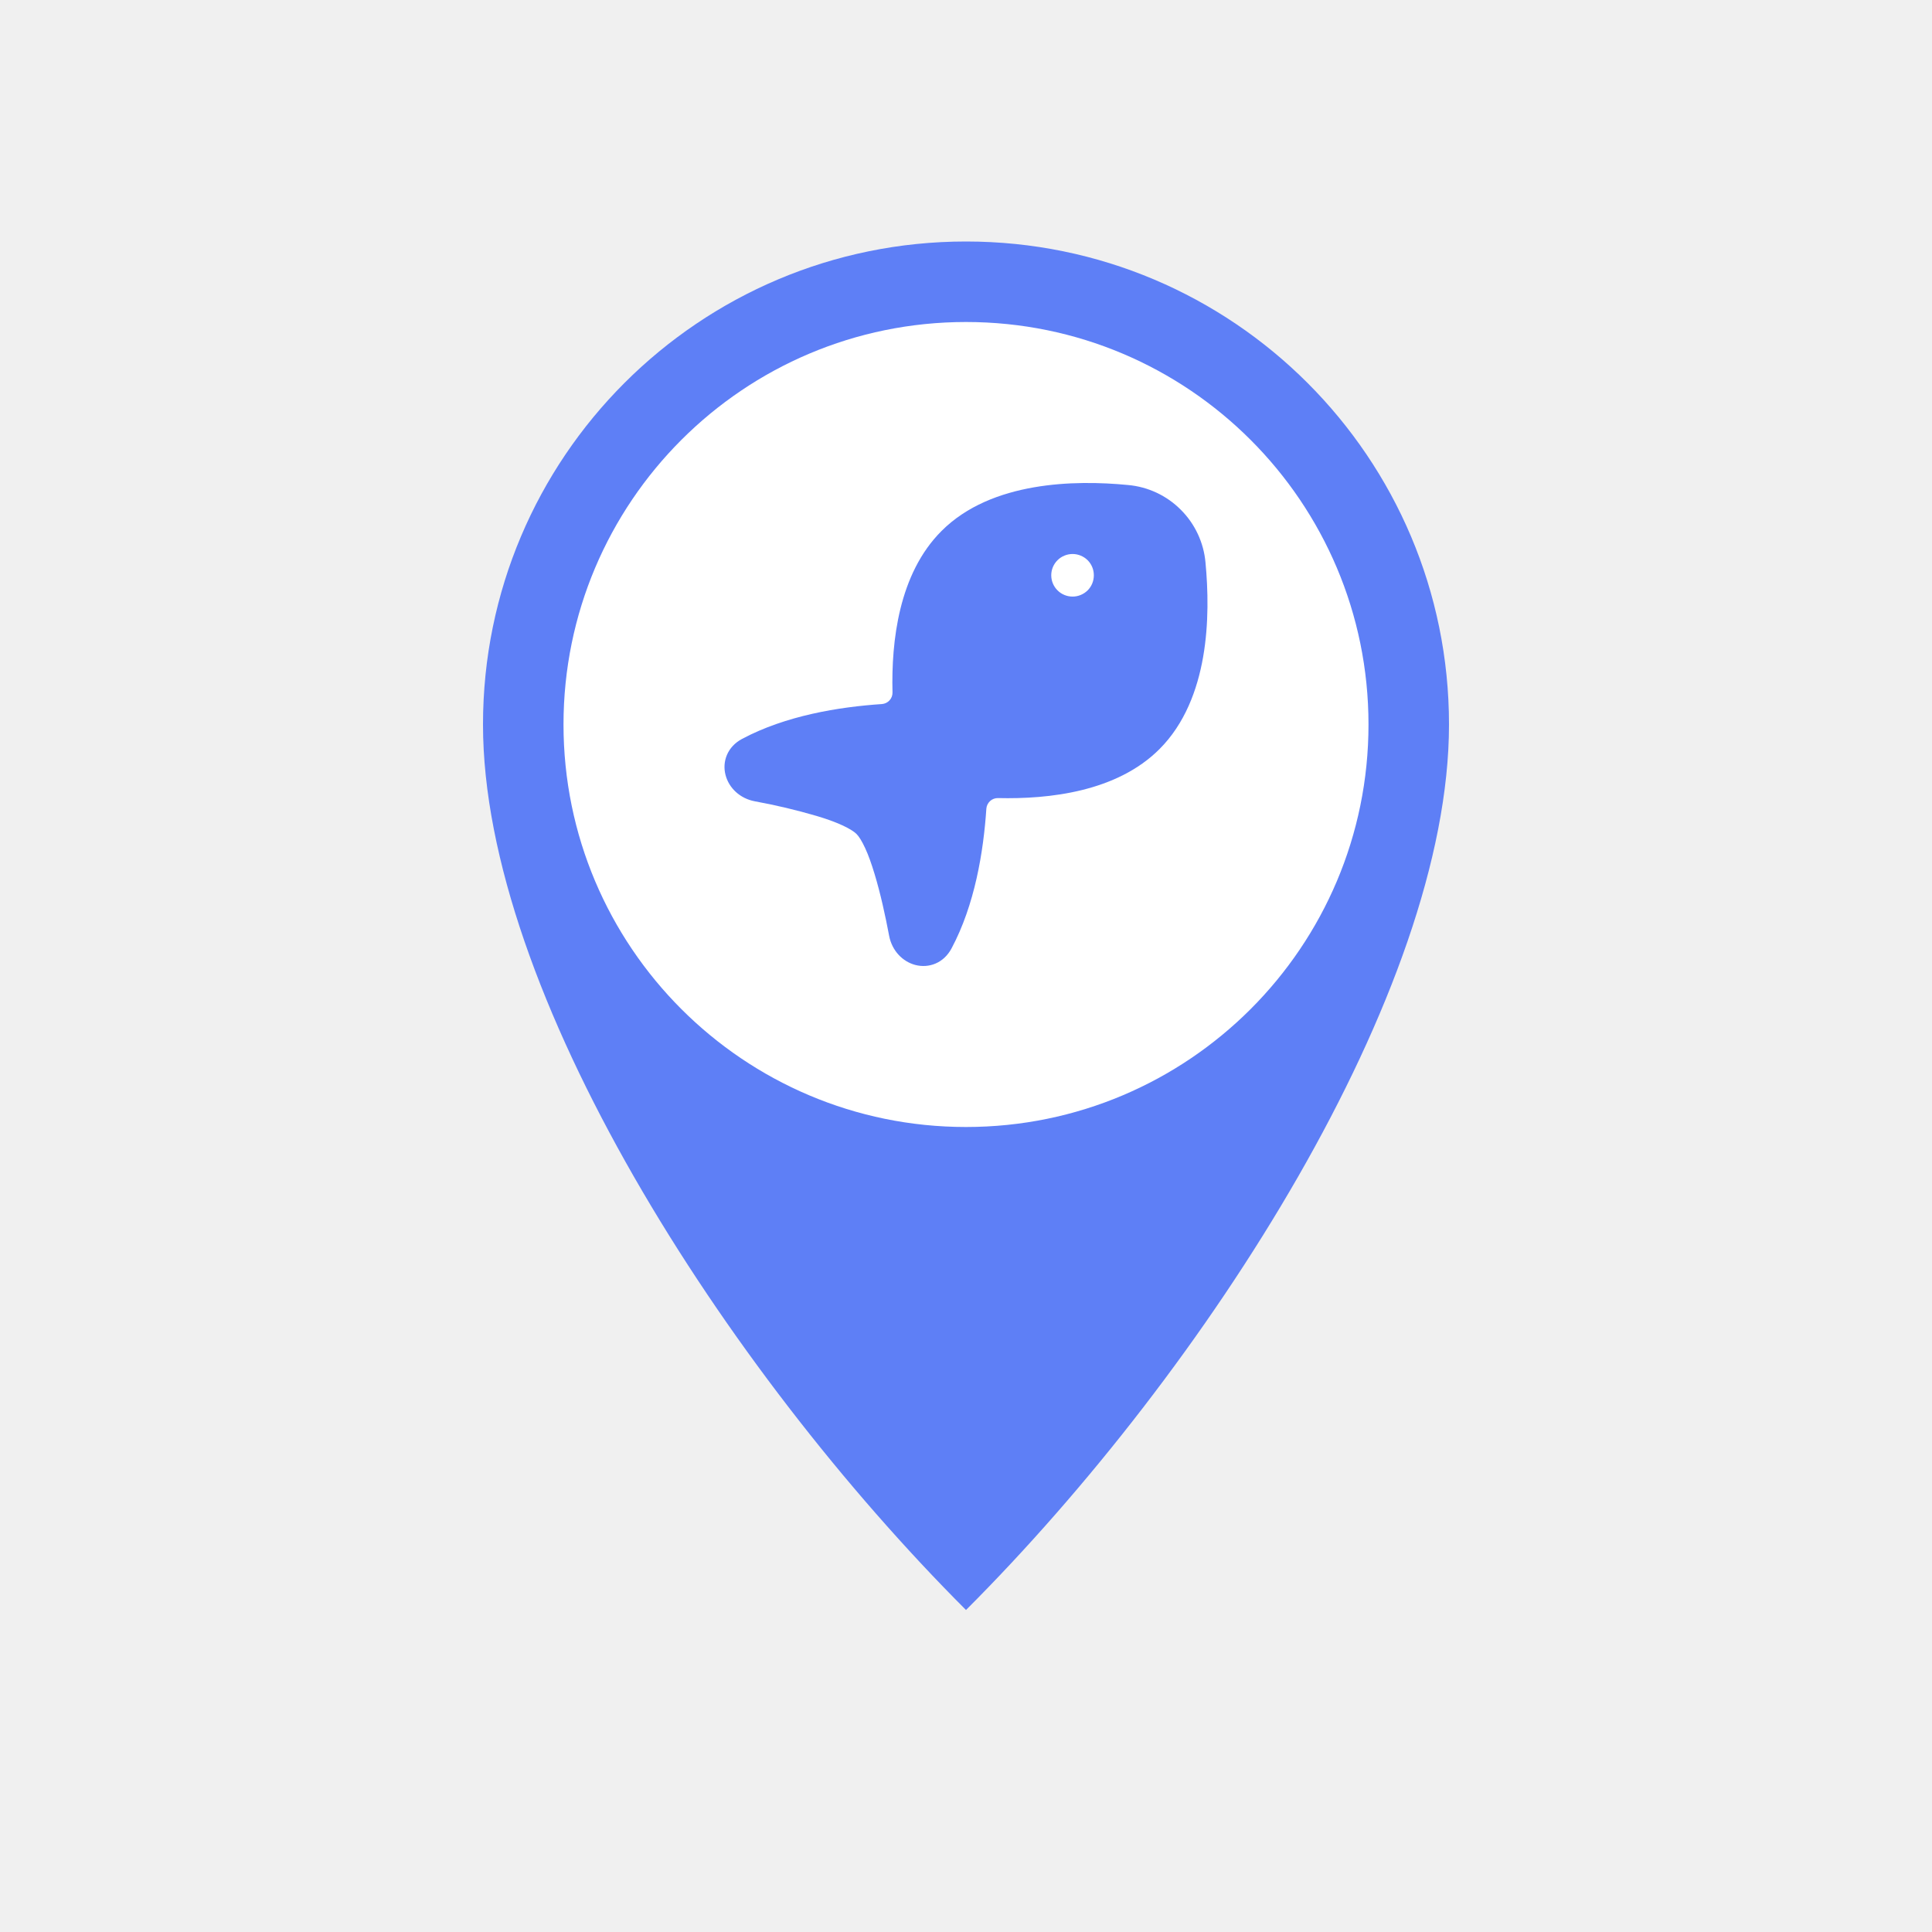
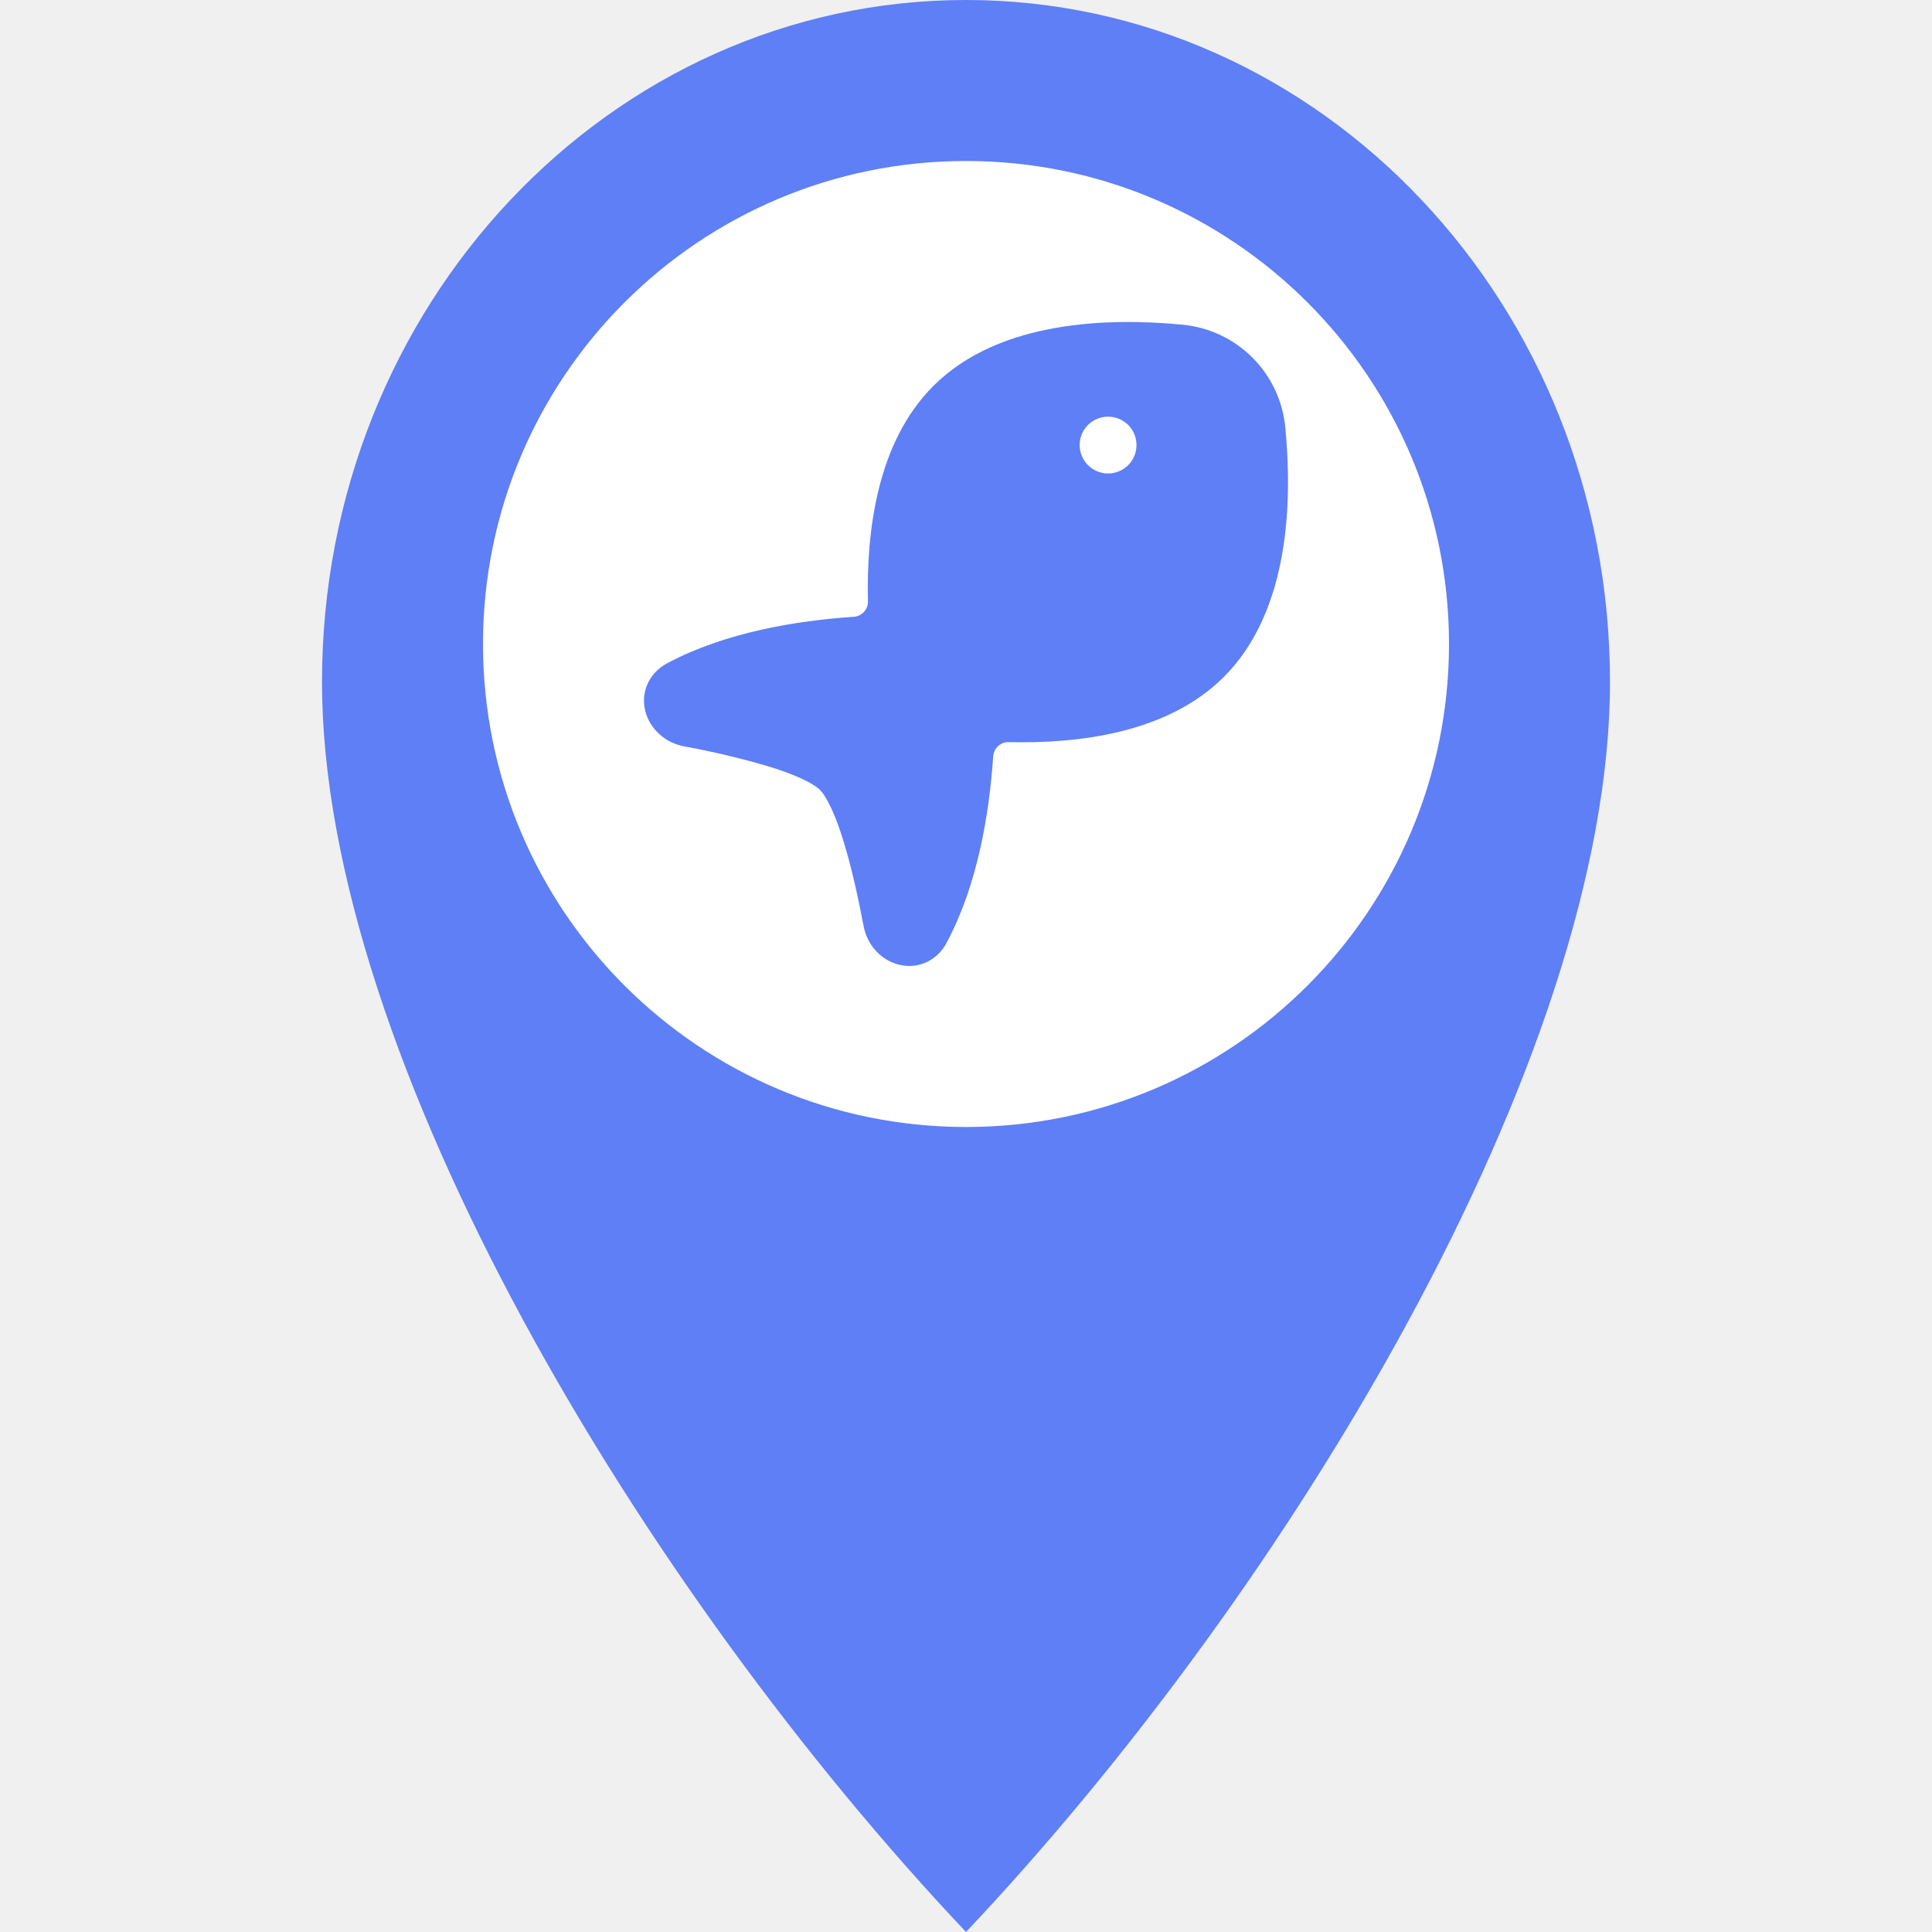
<svg xmlns="http://www.w3.org/2000/svg" width="24" height="24" viewBox="0 0 24 24" fill="none">
-   <path d="M18 9C18 12.314 15 17 12 20C9 17 6 12.314 6 9C6 5.686 8.686 3 12 3C15.314 3 18 5.686 18 9Z" fill="#5E7FF6" />
-   <circle cx="12" cy="9" r="5" fill="white" />
-   <path d="M11.695 6.597C11.165 7.127 11.071 7.966 11.087 8.601C11.088 8.638 11.075 8.673 11.05 8.7C11.026 8.727 10.992 8.743 10.956 8.746C10.418 8.782 9.76 8.89 9.218 9.179C9.036 9.276 8.969 9.46 9.013 9.628C9.055 9.788 9.191 9.919 9.376 9.954C9.635 10.001 9.891 10.062 10.144 10.136C10.266 10.172 10.374 10.211 10.463 10.252C10.554 10.294 10.611 10.331 10.64 10.36C10.669 10.389 10.706 10.446 10.748 10.537C10.789 10.625 10.827 10.734 10.864 10.856C10.938 11.099 10.999 11.38 11.045 11.624C11.08 11.809 11.211 11.945 11.37 11.987C11.539 12.031 11.723 11.964 11.82 11.782C12.109 11.241 12.217 10.583 12.253 10.044C12.256 10.008 12.273 9.975 12.3 9.95C12.327 9.926 12.362 9.913 12.398 9.914C13.033 9.929 13.873 9.836 14.403 9.306C14.718 8.991 14.874 8.571 14.946 8.159C15.018 7.745 15.007 7.324 14.975 6.987C14.953 6.74 14.844 6.507 14.668 6.332C14.493 6.156 14.261 6.047 14.013 6.025C13.676 5.992 13.255 5.982 12.842 6.054C12.429 6.126 12.009 6.282 11.695 6.597ZM13.324 6.882C13.394 6.882 13.461 6.91 13.511 6.959C13.561 7.009 13.588 7.076 13.588 7.146C13.588 7.217 13.561 7.284 13.511 7.334C13.461 7.383 13.394 7.411 13.324 7.411C13.254 7.411 13.186 7.383 13.137 7.334C13.087 7.284 13.059 7.217 13.059 7.146C13.059 7.076 13.087 7.009 13.137 6.959C13.186 6.91 13.254 6.882 13.324 6.882Z" fill="#5E7FF6" />
+   <path d="M20 8.471C20 13.149 16 19.765 12 24C8 19.765 4 13.149 4 8.471C4 3.792 7.582 0 12 0C16.418 0 20 3.792 20 8.471Z" fill="#5E7FF6" />
+   <circle cx="12" cy="8" r="6" fill="white" />
+   <path d="M11.593 4.796C10.887 5.502 10.762 6.622 10.782 7.469C10.784 7.517 10.766 7.564 10.734 7.6C10.701 7.636 10.656 7.658 10.608 7.662C9.89 7.71 9.013 7.854 8.29 8.238C8.048 8.368 7.959 8.613 8.017 8.837C8.074 9.051 8.255 9.226 8.501 9.272C8.846 9.335 9.189 9.416 9.526 9.514C9.688 9.563 9.833 9.615 9.95 9.669C10.072 9.725 10.148 9.775 10.187 9.814C10.225 9.852 10.275 9.928 10.331 10.05C10.385 10.167 10.437 10.312 10.486 10.474C10.584 10.798 10.665 11.173 10.727 11.499C10.773 11.745 10.947 11.927 11.161 11.982C11.385 12.041 11.631 11.952 11.76 11.71C12.145 10.988 12.289 10.111 12.338 9.393C12.342 9.344 12.364 9.3 12.4 9.267C12.435 9.235 12.482 9.217 12.531 9.219C13.378 9.239 14.498 9.115 15.204 8.408C15.623 7.989 15.832 7.429 15.928 6.879C16.024 6.327 16.01 5.765 15.967 5.316C15.937 4.986 15.793 4.677 15.558 4.442C15.323 4.207 15.014 4.063 14.684 4.033C14.235 3.99 13.673 3.976 13.122 4.072C12.572 4.167 12.012 4.376 11.593 4.796ZM13.765 5.176C13.859 5.176 13.948 5.213 14.015 5.279C14.081 5.345 14.118 5.435 14.118 5.529C14.118 5.622 14.081 5.712 14.015 5.778C13.948 5.844 13.859 5.882 13.765 5.882C13.671 5.882 13.582 5.844 13.515 5.778C13.449 5.712 13.412 5.622 13.412 5.529C13.412 5.435 13.449 5.345 13.515 5.279C13.582 5.213 13.671 5.176 13.765 5.176Z" fill="#5E7FF6" />
</svg>
